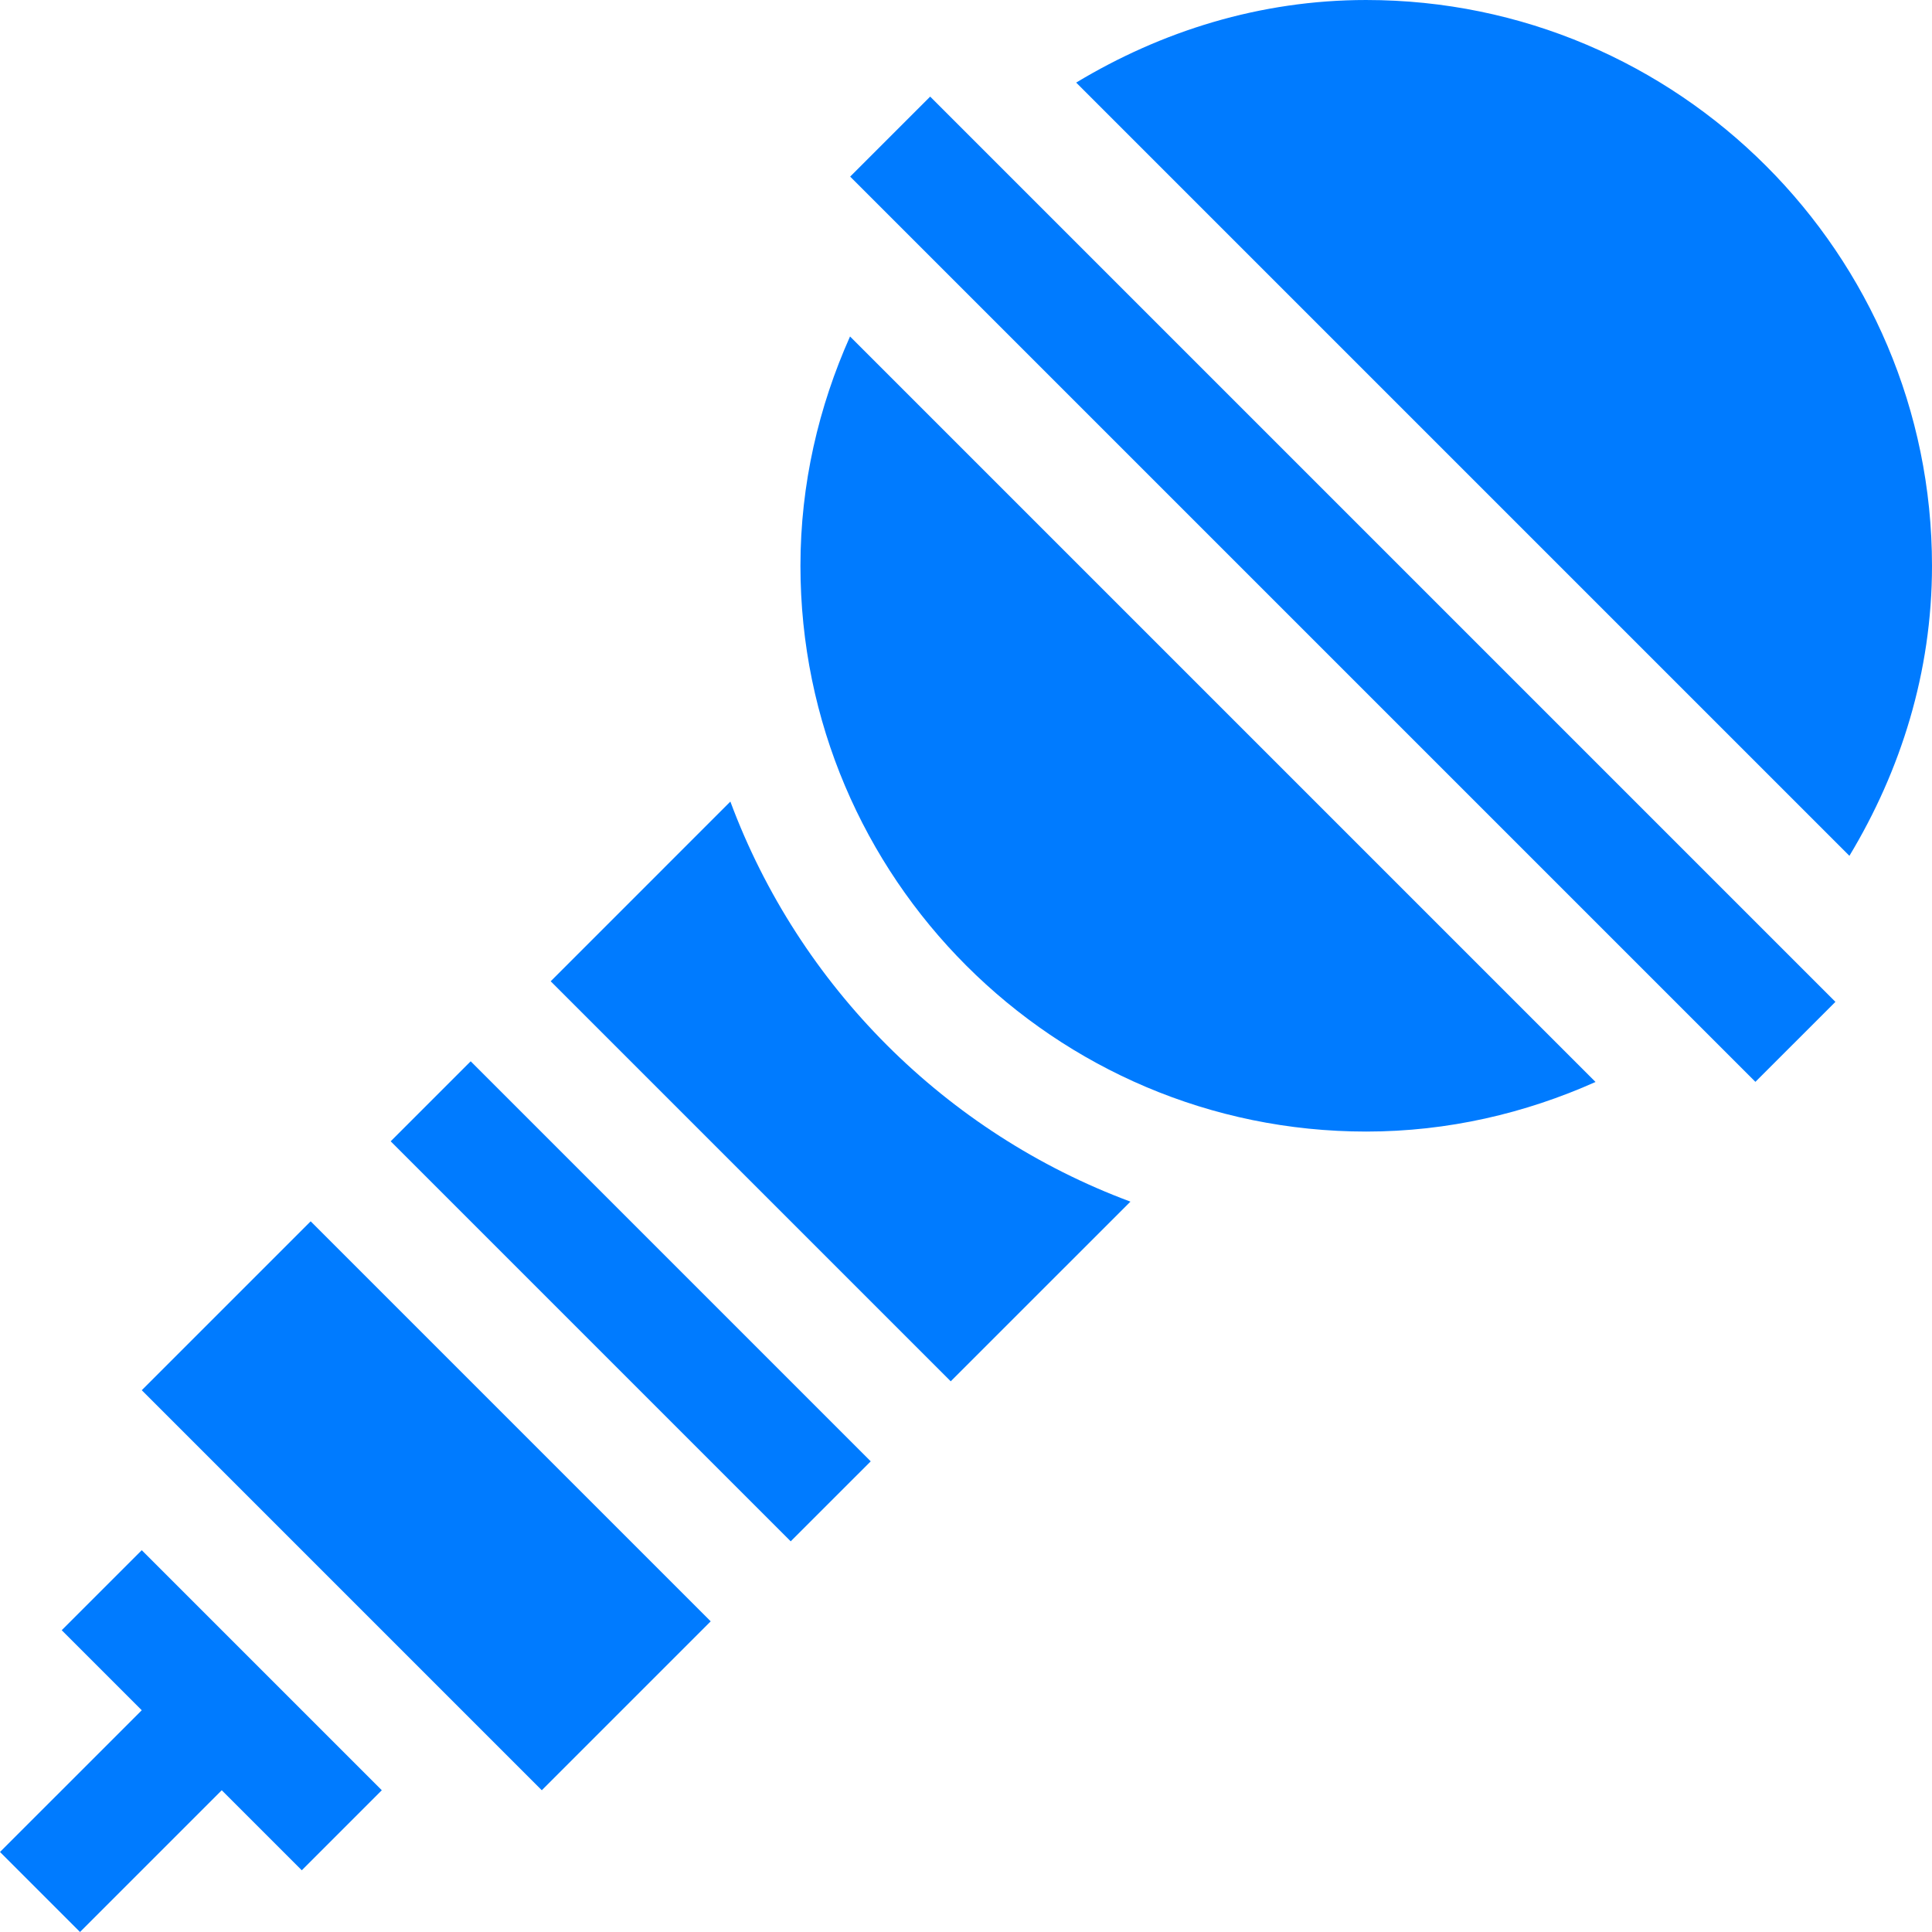
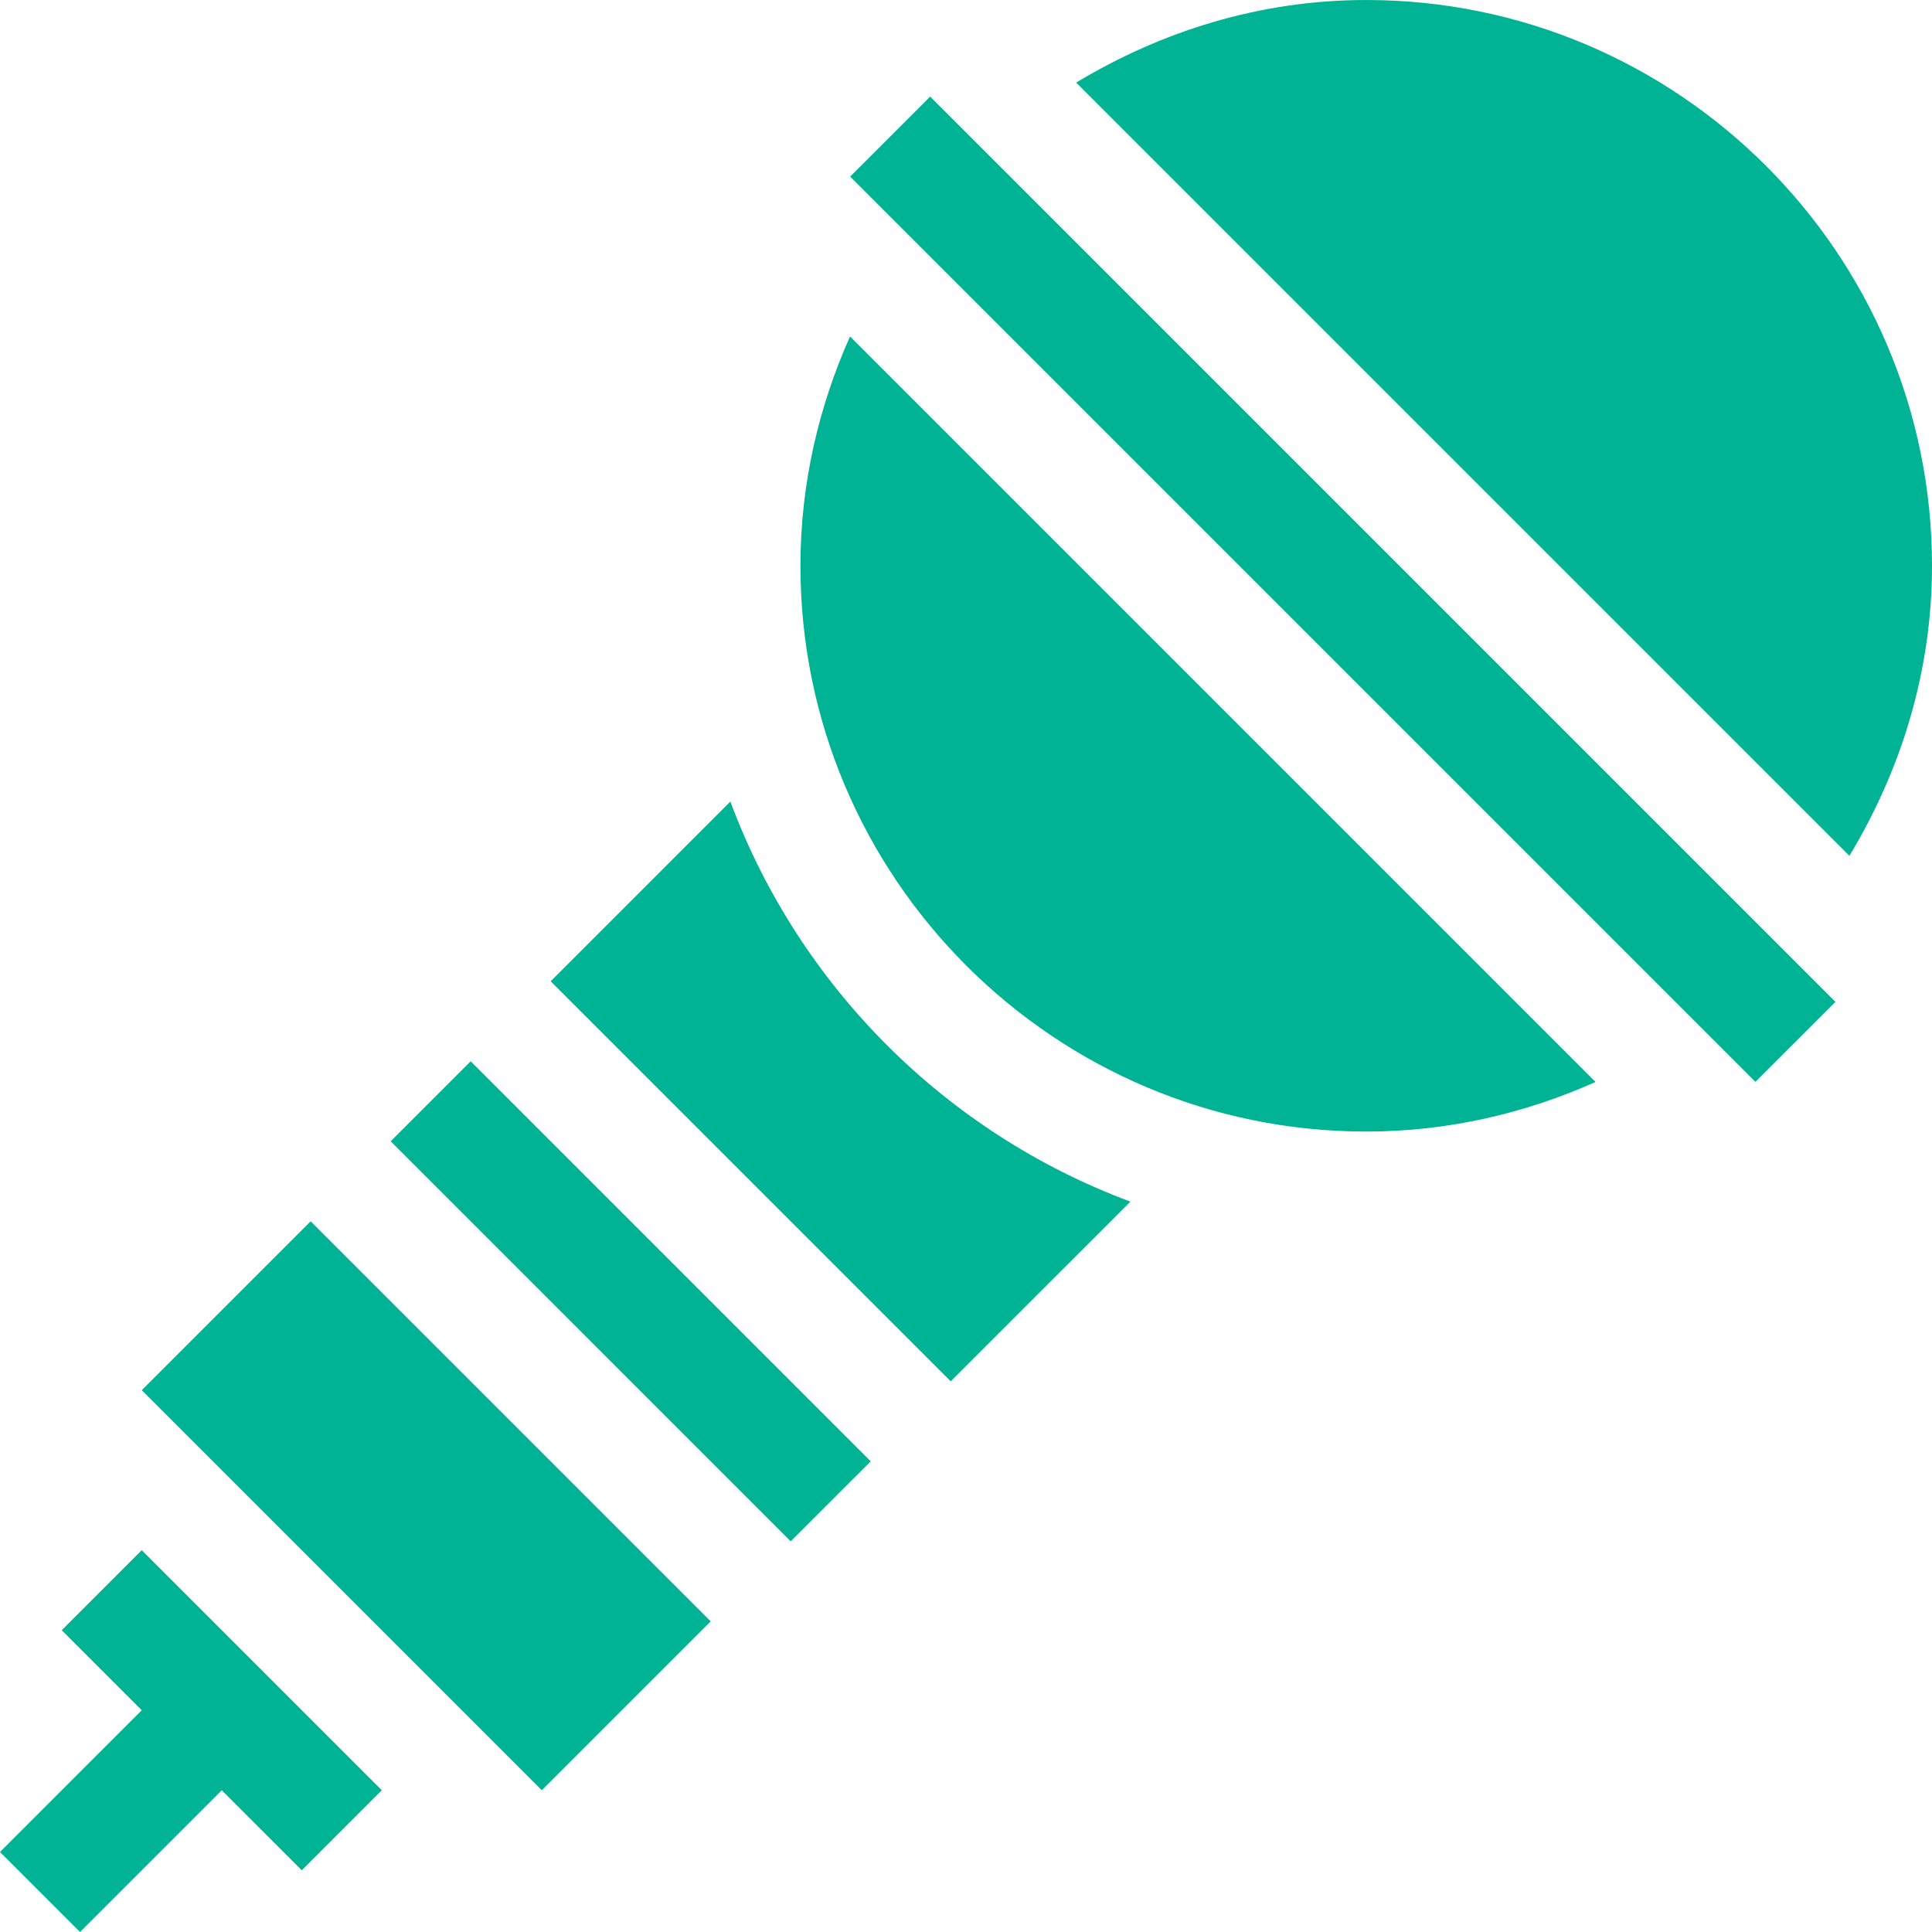
<svg xmlns="http://www.w3.org/2000/svg" height="512px" viewBox="0 0 512.001 512" width="512px">
-   <path d="m16.355 432.023 21.211 21.211-37.566 37.562 21.203 21.203 37.562-37.562 21.211 21.207 21.203-21.211-63.613-63.613zm0 0" fill="#007bff" />
-   <path d="m362.062 0c-28.199 0-54.305 8.293-76.863 21.887l204.914 204.914c13.594-22.555 21.887-48.664 21.887-76.859 0-82.672-67.266-149.941-149.938-149.941zm0 0" fill="#007bff" />
-   <path d="m193.555 212.426-47.617 47.621 106.016 106.016 47.621-47.617c-48.957-18.215-87.805-57.062-106.02-106.02zm0 0" fill="#007bff" />
-   <path d="m209.547 408.469-106.012-106.012 21.203-21.203 106.012 106.016zm0 0" fill="#007bff" />
-   <path d="m143.582 474.434-106.012-106.012 44.762-44.762 106.012 106.012zm0 0" fill="#007bff" />
-   <path d="m212.125 149.938c0 82.672 67.266 149.938 149.938 149.938 21.668 0 42.152-4.832 60.77-13.141l-197.566-197.566c-8.309 18.617-13.141 39.102-13.141 60.77zm0 0" fill="#007bff" />
-   <path d="m465.203 286.699-239.898-239.898 21.203-21.199 239.898 239.898zm0 0" fill="#007bff" />
+   <path d="m16.355 432.023 21.211 21.211-37.566 37.562 21.203 21.203 37.562-37.562 21.211 21.207 21.203-21.211-63.613-63.613zm0 0" fill="#00b395" />
+   <path d="m362.062 0c-28.199 0-54.305 8.293-76.863 21.887l204.914 204.914c13.594-22.555 21.887-48.664 21.887-76.859 0-82.672-67.266-149.941-149.938-149.941zm0 0" fill="#00b395" />
+   <path d="m193.555 212.426-47.617 47.621 106.016 106.016 47.621-47.617c-48.957-18.215-87.805-57.062-106.02-106.02zm0 0" fill="#00b395" />
+   <path d="m209.547 408.469-106.012-106.012 21.203-21.203 106.012 106.016zm0 0" fill="#00b395" />
+   <path d="m143.582 474.434-106.012-106.012 44.762-44.762 106.012 106.012zm0 0" fill="#00b395" />
+   <path d="m212.125 149.938c0 82.672 67.266 149.938 149.938 149.938 21.668 0 42.152-4.832 60.77-13.141l-197.566-197.566c-8.309 18.617-13.141 39.102-13.141 60.77zm0 0" fill="#00b395" />
+   <path d="m465.203 286.699-239.898-239.898 21.203-21.199 239.898 239.898zm0 0" fill="#00b395" />
</svg>
